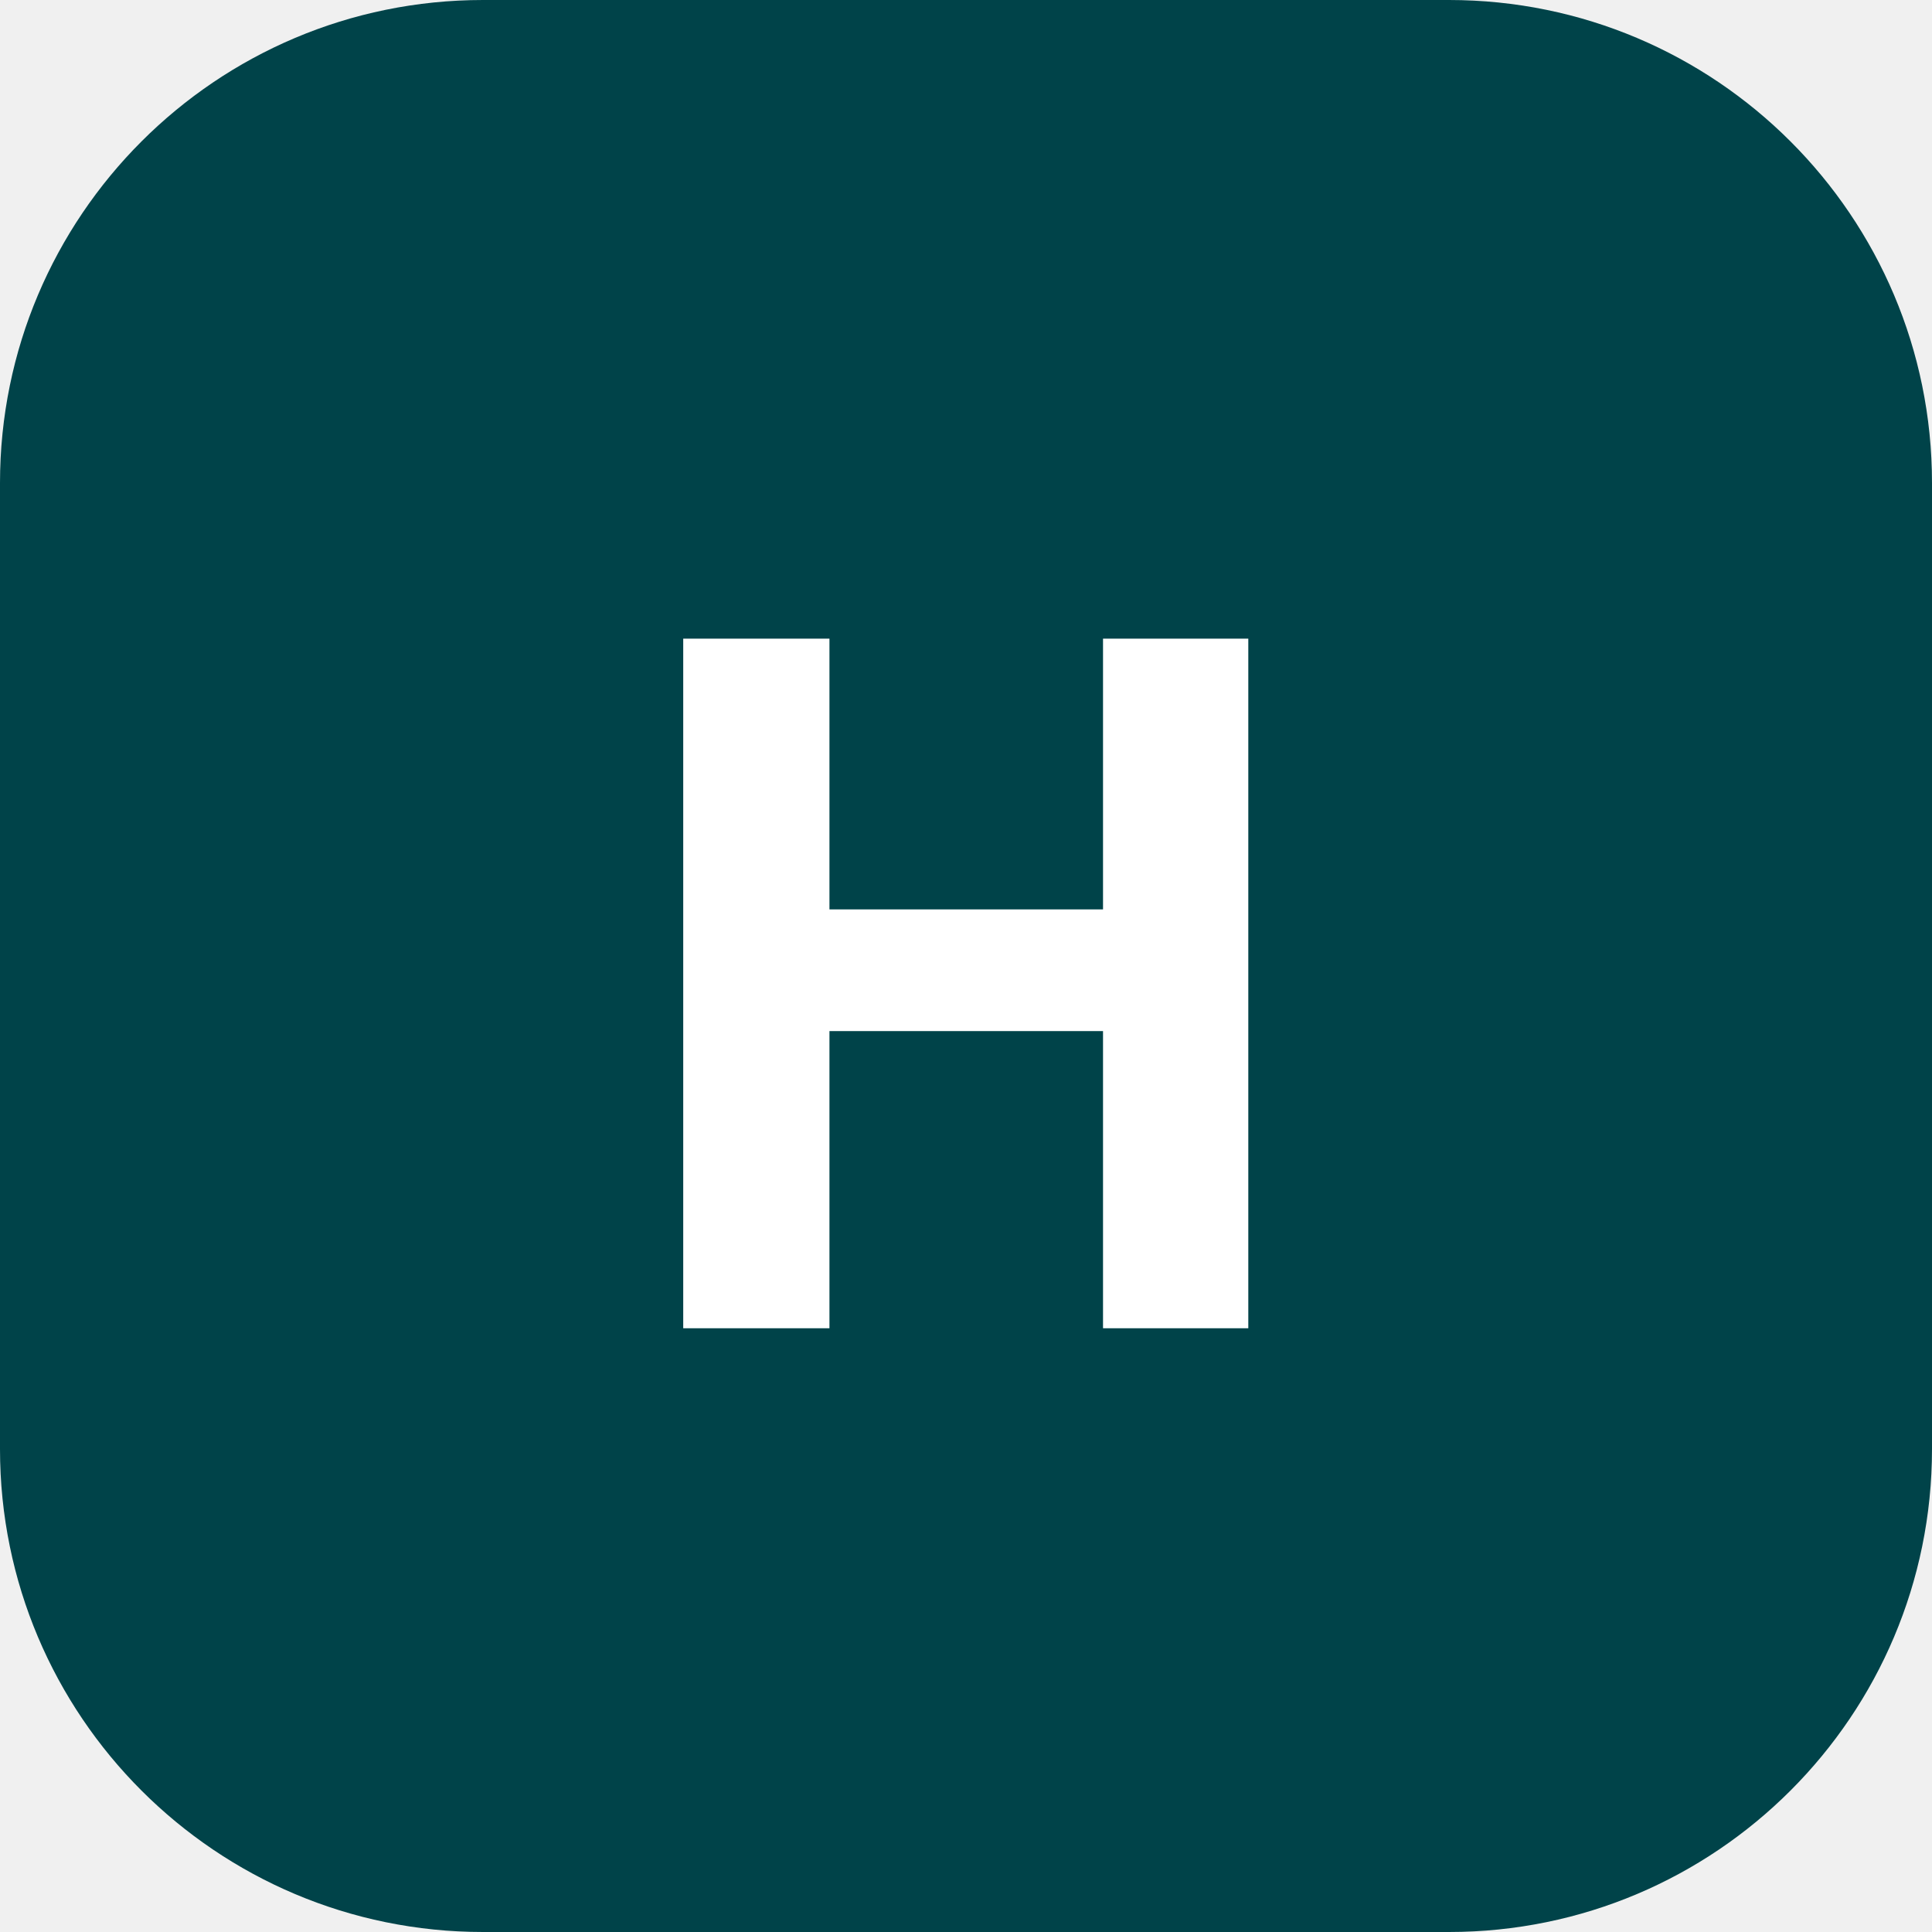
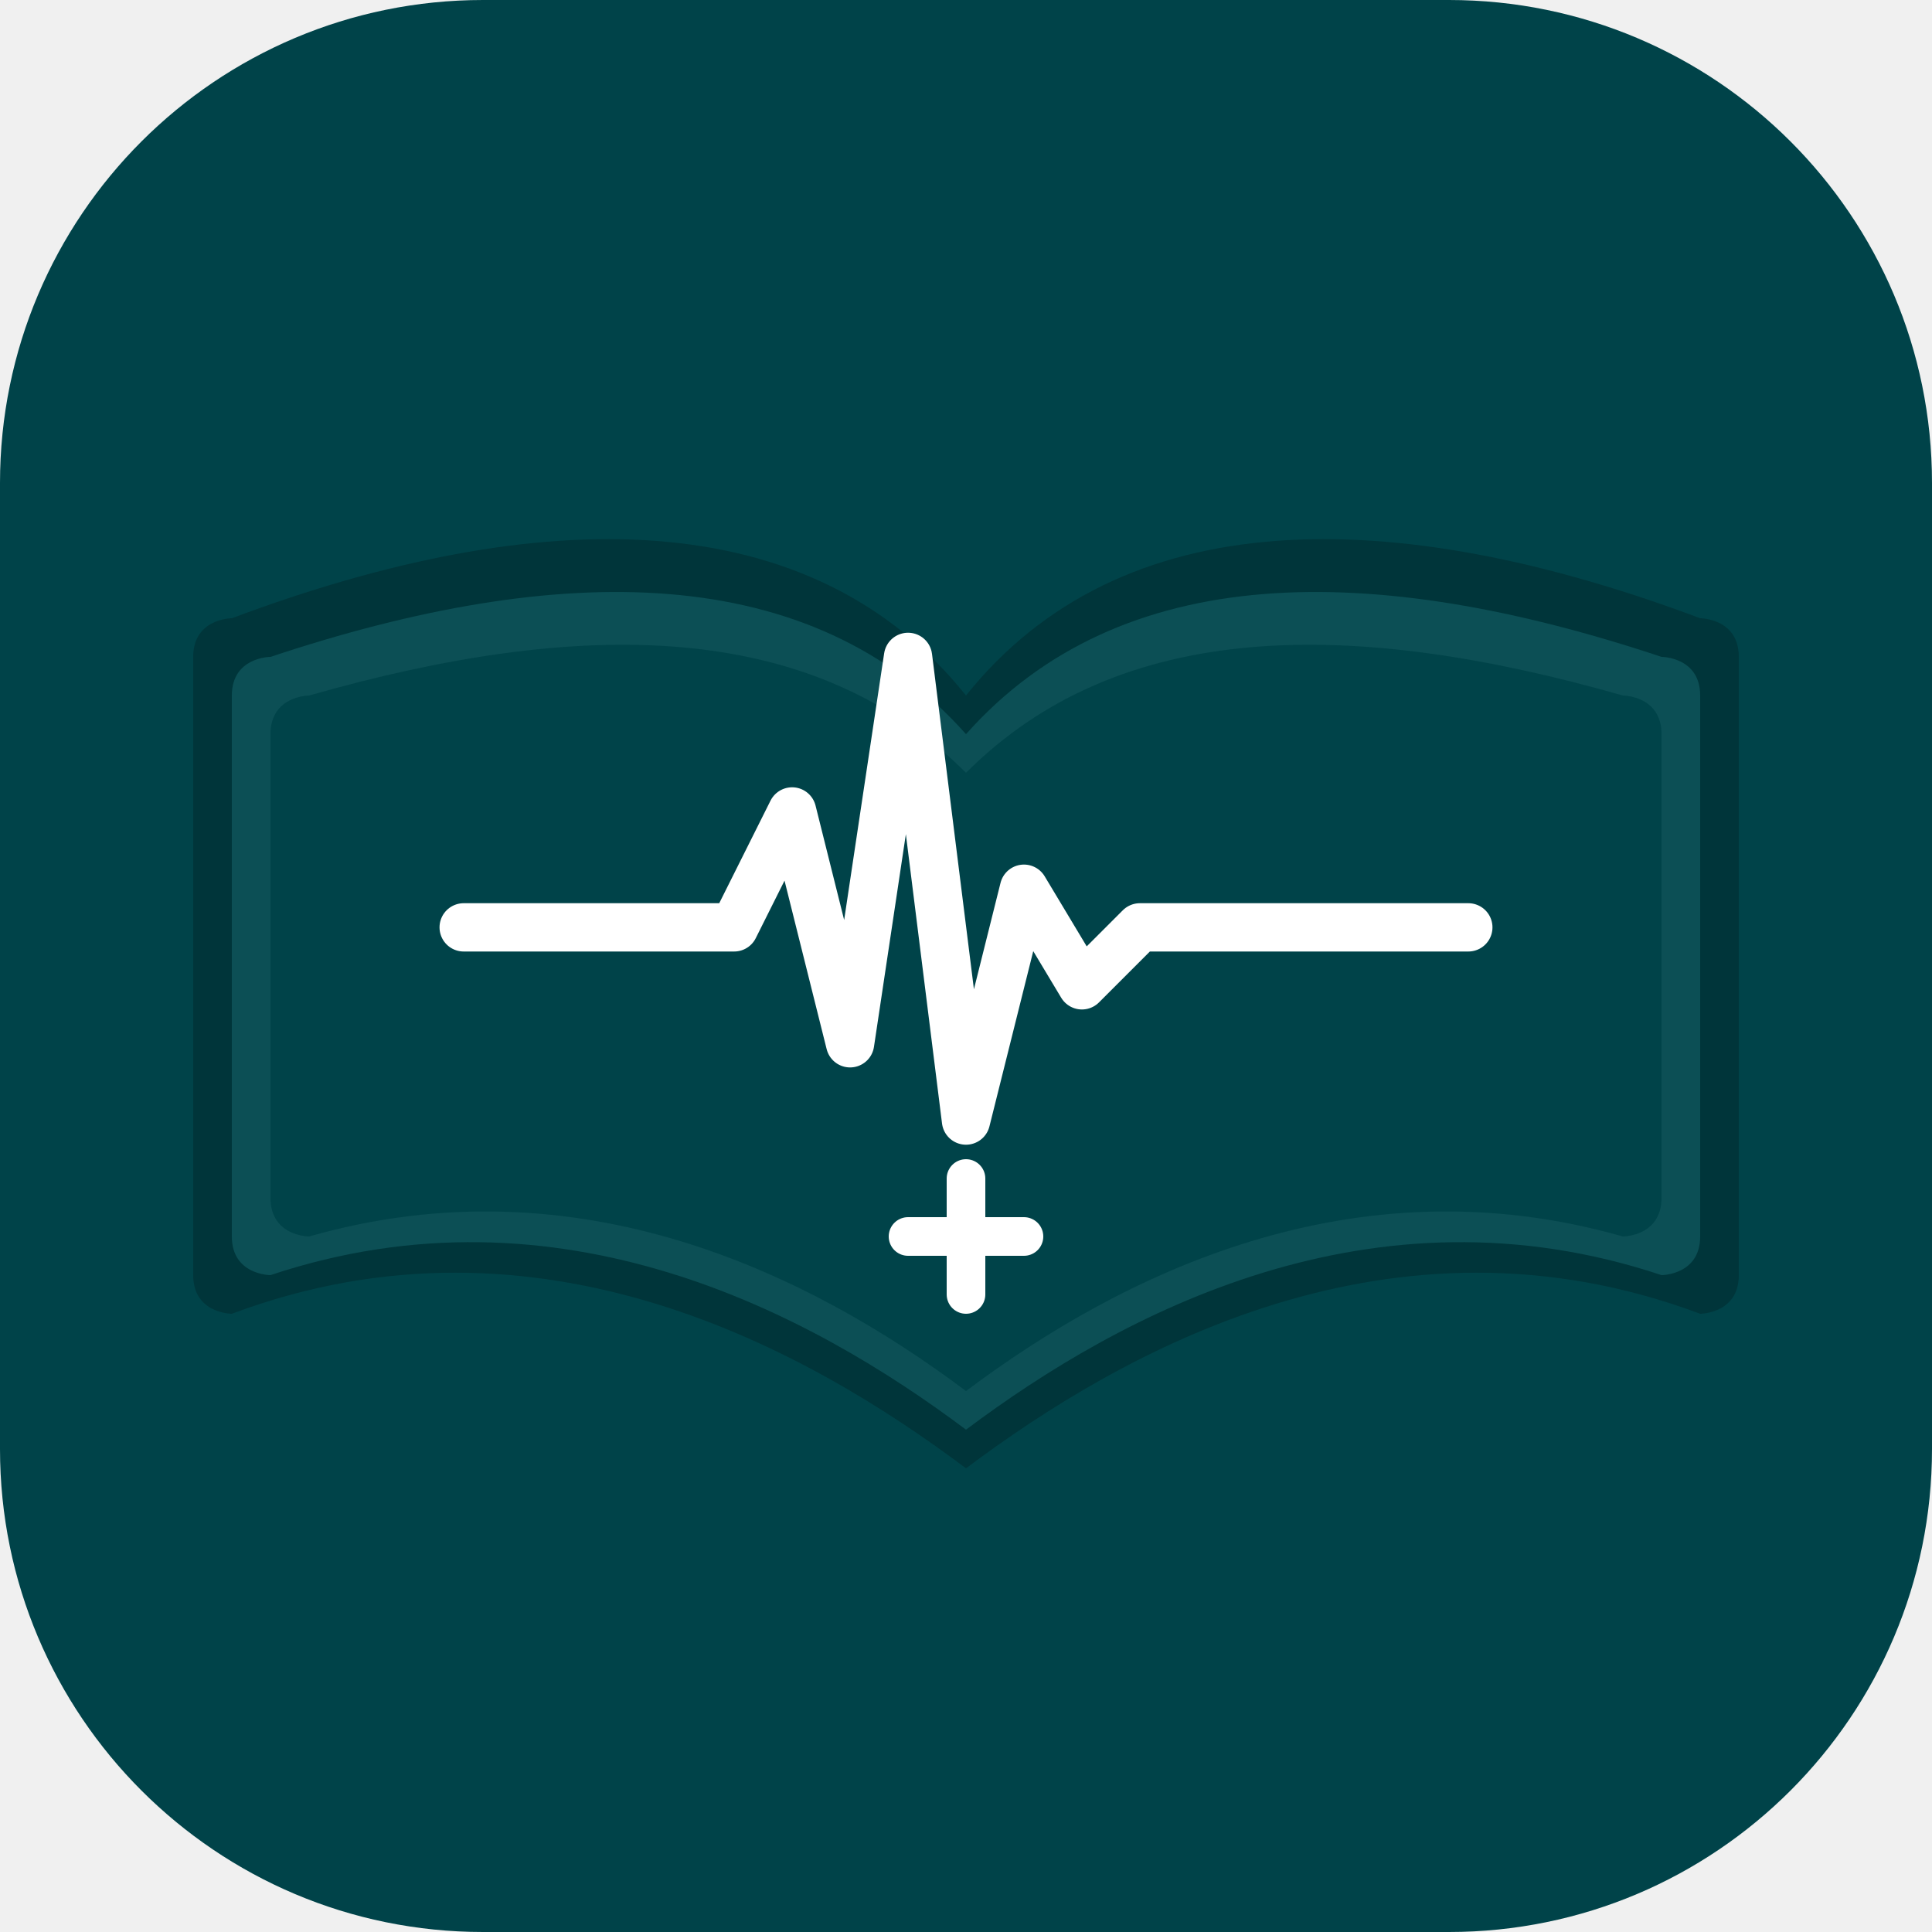
- <svg xmlns="http://www.w3.org/2000/svg" viewBox="0 0 32 32" fill="none">
-   <rect width="32" height="32" rx="8" fill="#004349" />
-   <text x="16" y="22" text-anchor="middle" font-family="system-ui,sans-serif" font-size="16" font-weight="700" fill="#ffffff">H</text>
+ <svg xmlns="http://www.w3.org/2000/svg" viewBox="0 0 100 100" fill="none">
+   <rect width="100" height="100" rx="25" fill="#004349" />
+   <path d="M 50 36 C 42 26 28 26 12 32 C 12 32 10 32 10 34 L 10 66 C 10 68 12 68 12 68 C 28 62 42 70 50 76 C 58 70 72 62 88 68 C 88 68 90 68 90 66 L 90 34 C 90 32 88 32 88 32 C 72 26 58 26 50 36 Z" fill="#00353a" />
+   <path d="M 50 38 C 42 29 29 29 14 34 C 14 34 12 34 12 36 L 12 64 C 12 66 14 66 14 66 C 29 61 42 68 50 74 C 58 68 71 61 86 66 C 86 66 88 66 88 64 L 88 36 C 88 34 86 34 86 34 C 71 29 58 29 50 38 Z" fill="#0c4f55" />
+   <path d="M 50 40 C 42 32 30 32 16 36 C 16 36 14 36 14 38 L 14 62 C 14 64 16 64 16 64 C 30 60 42 66 50 72 C 58 66 70 60 84 64 C 84 64 86 64 86 62 L 86 38 C 86 36 84 36 84 36 C 70 32 58 32 50 40 Z" fill="#004349" />
+   <path d="M 24 48 L 38 48 L 41 42 L 44 54 L 47 34 L 50 58 L 53 46 L 56 51 L 59 48 L 76 48" stroke="#ffffff" stroke-width="2.5" stroke-linecap="round" stroke-linejoin="round" />
+   <path d="M 50 61 L 50 67 M 47 64 L 53 64" stroke="#ffffff" stroke-width="2" stroke-linecap="round" />
</svg>
